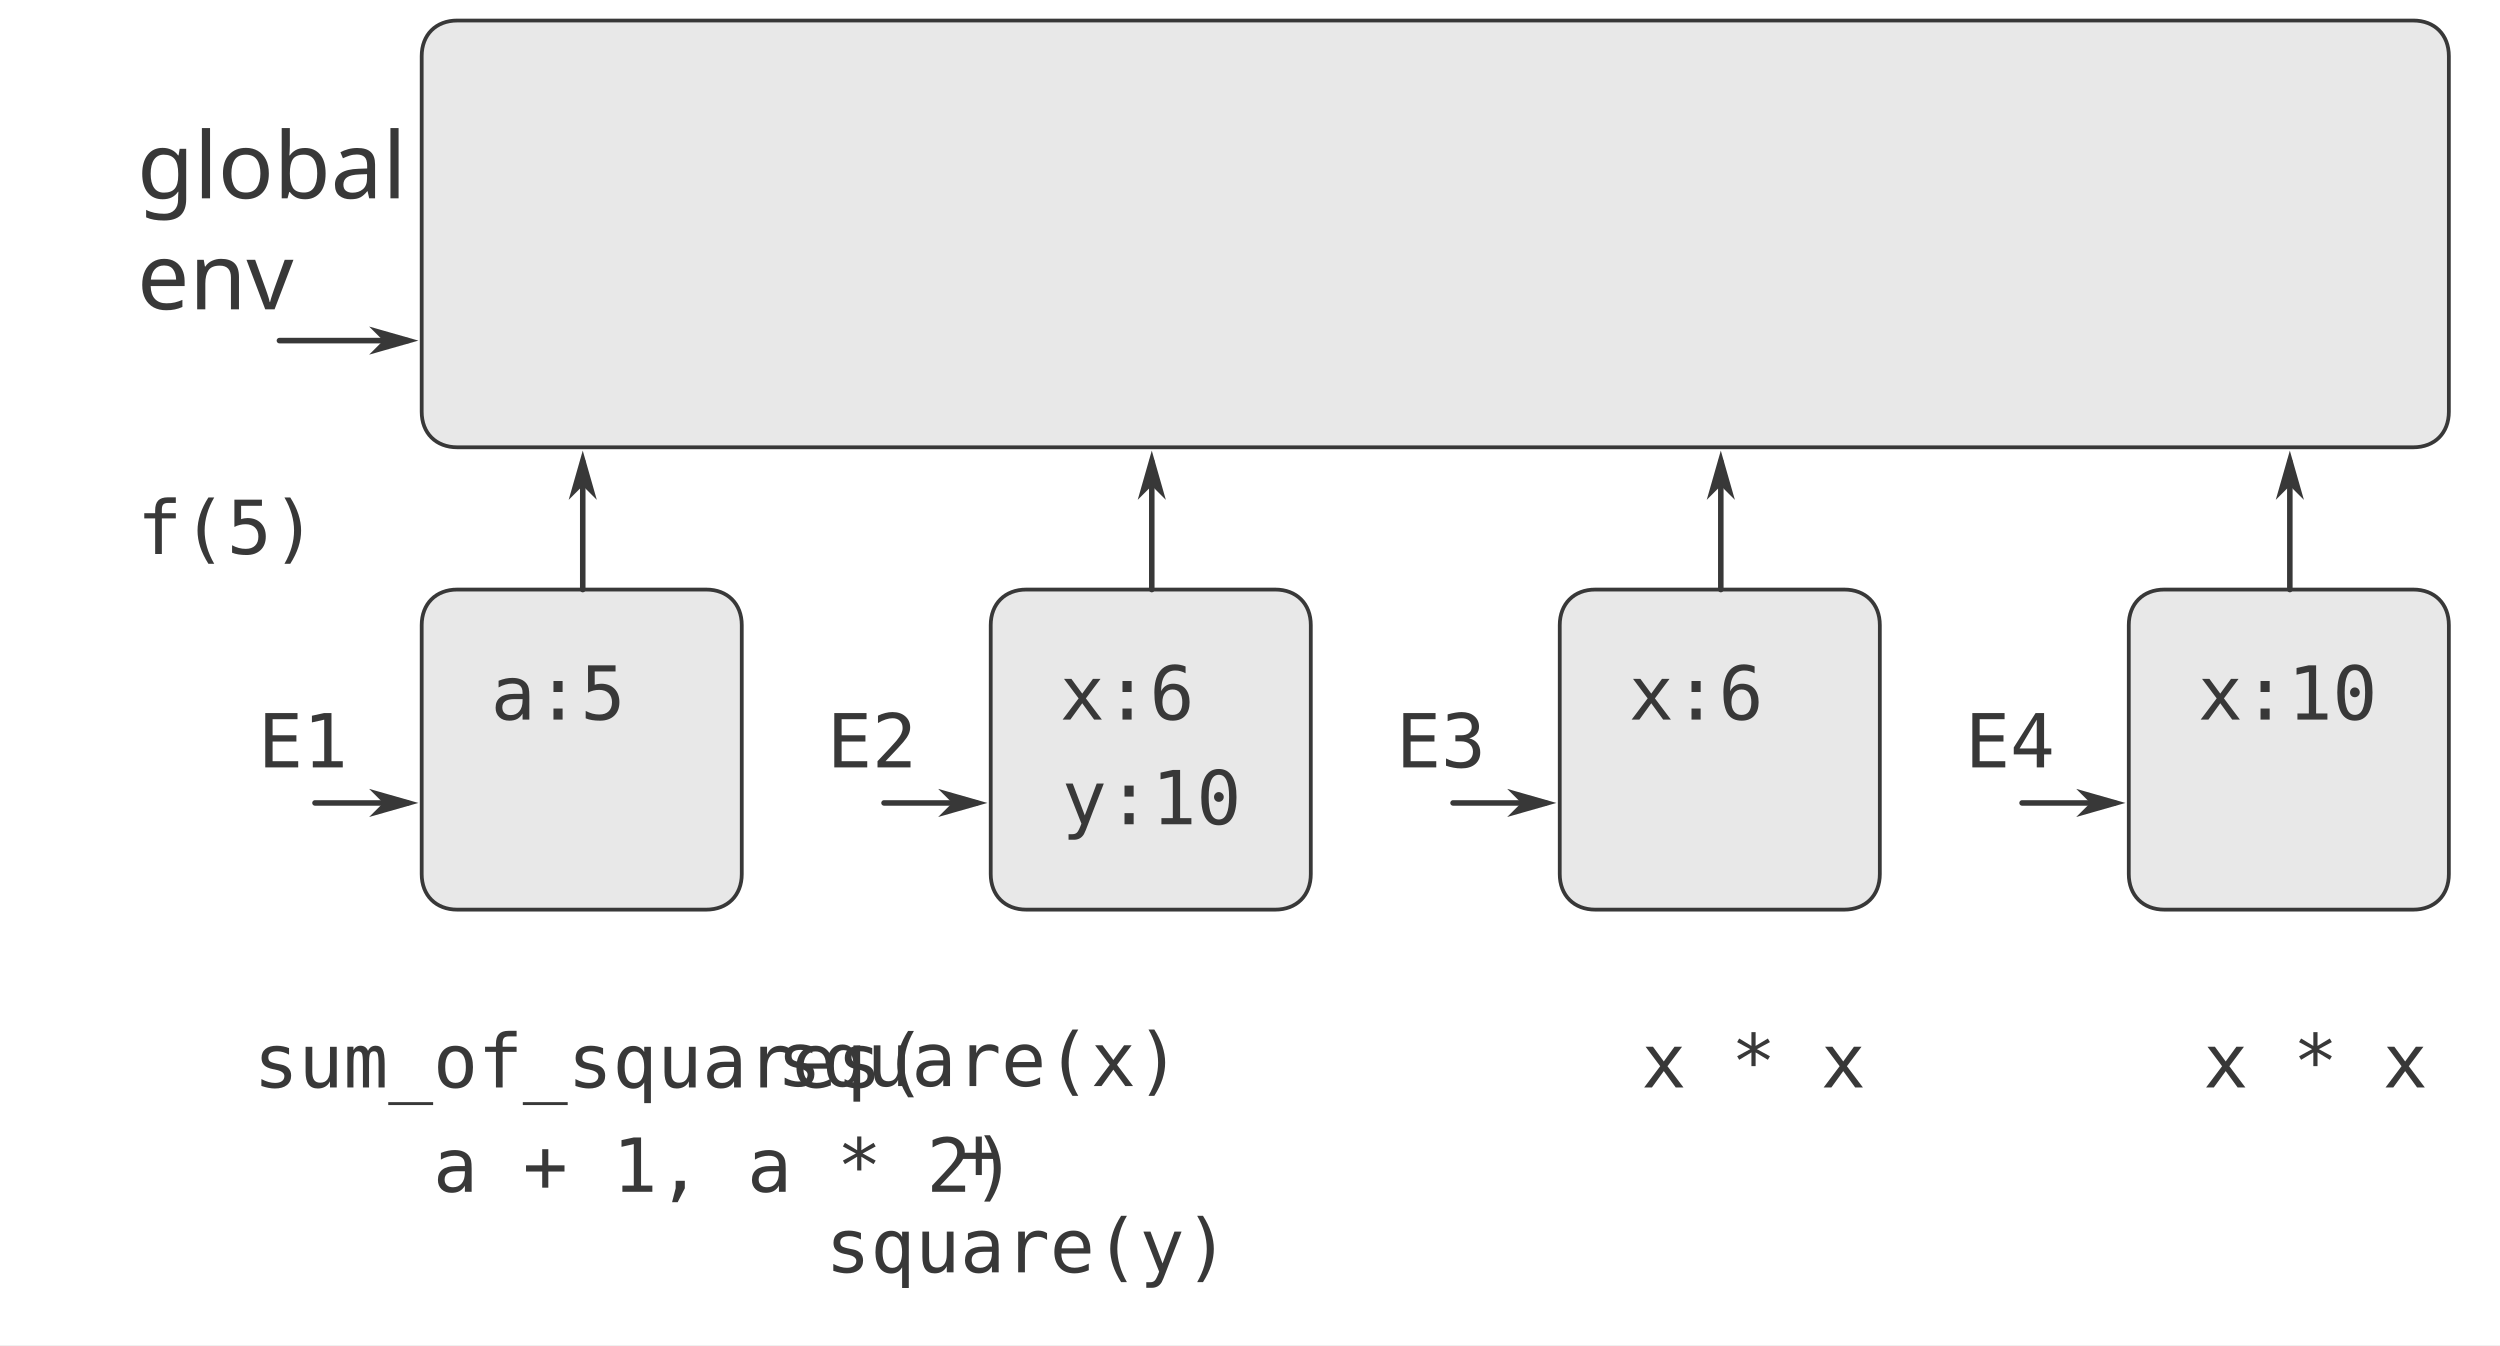
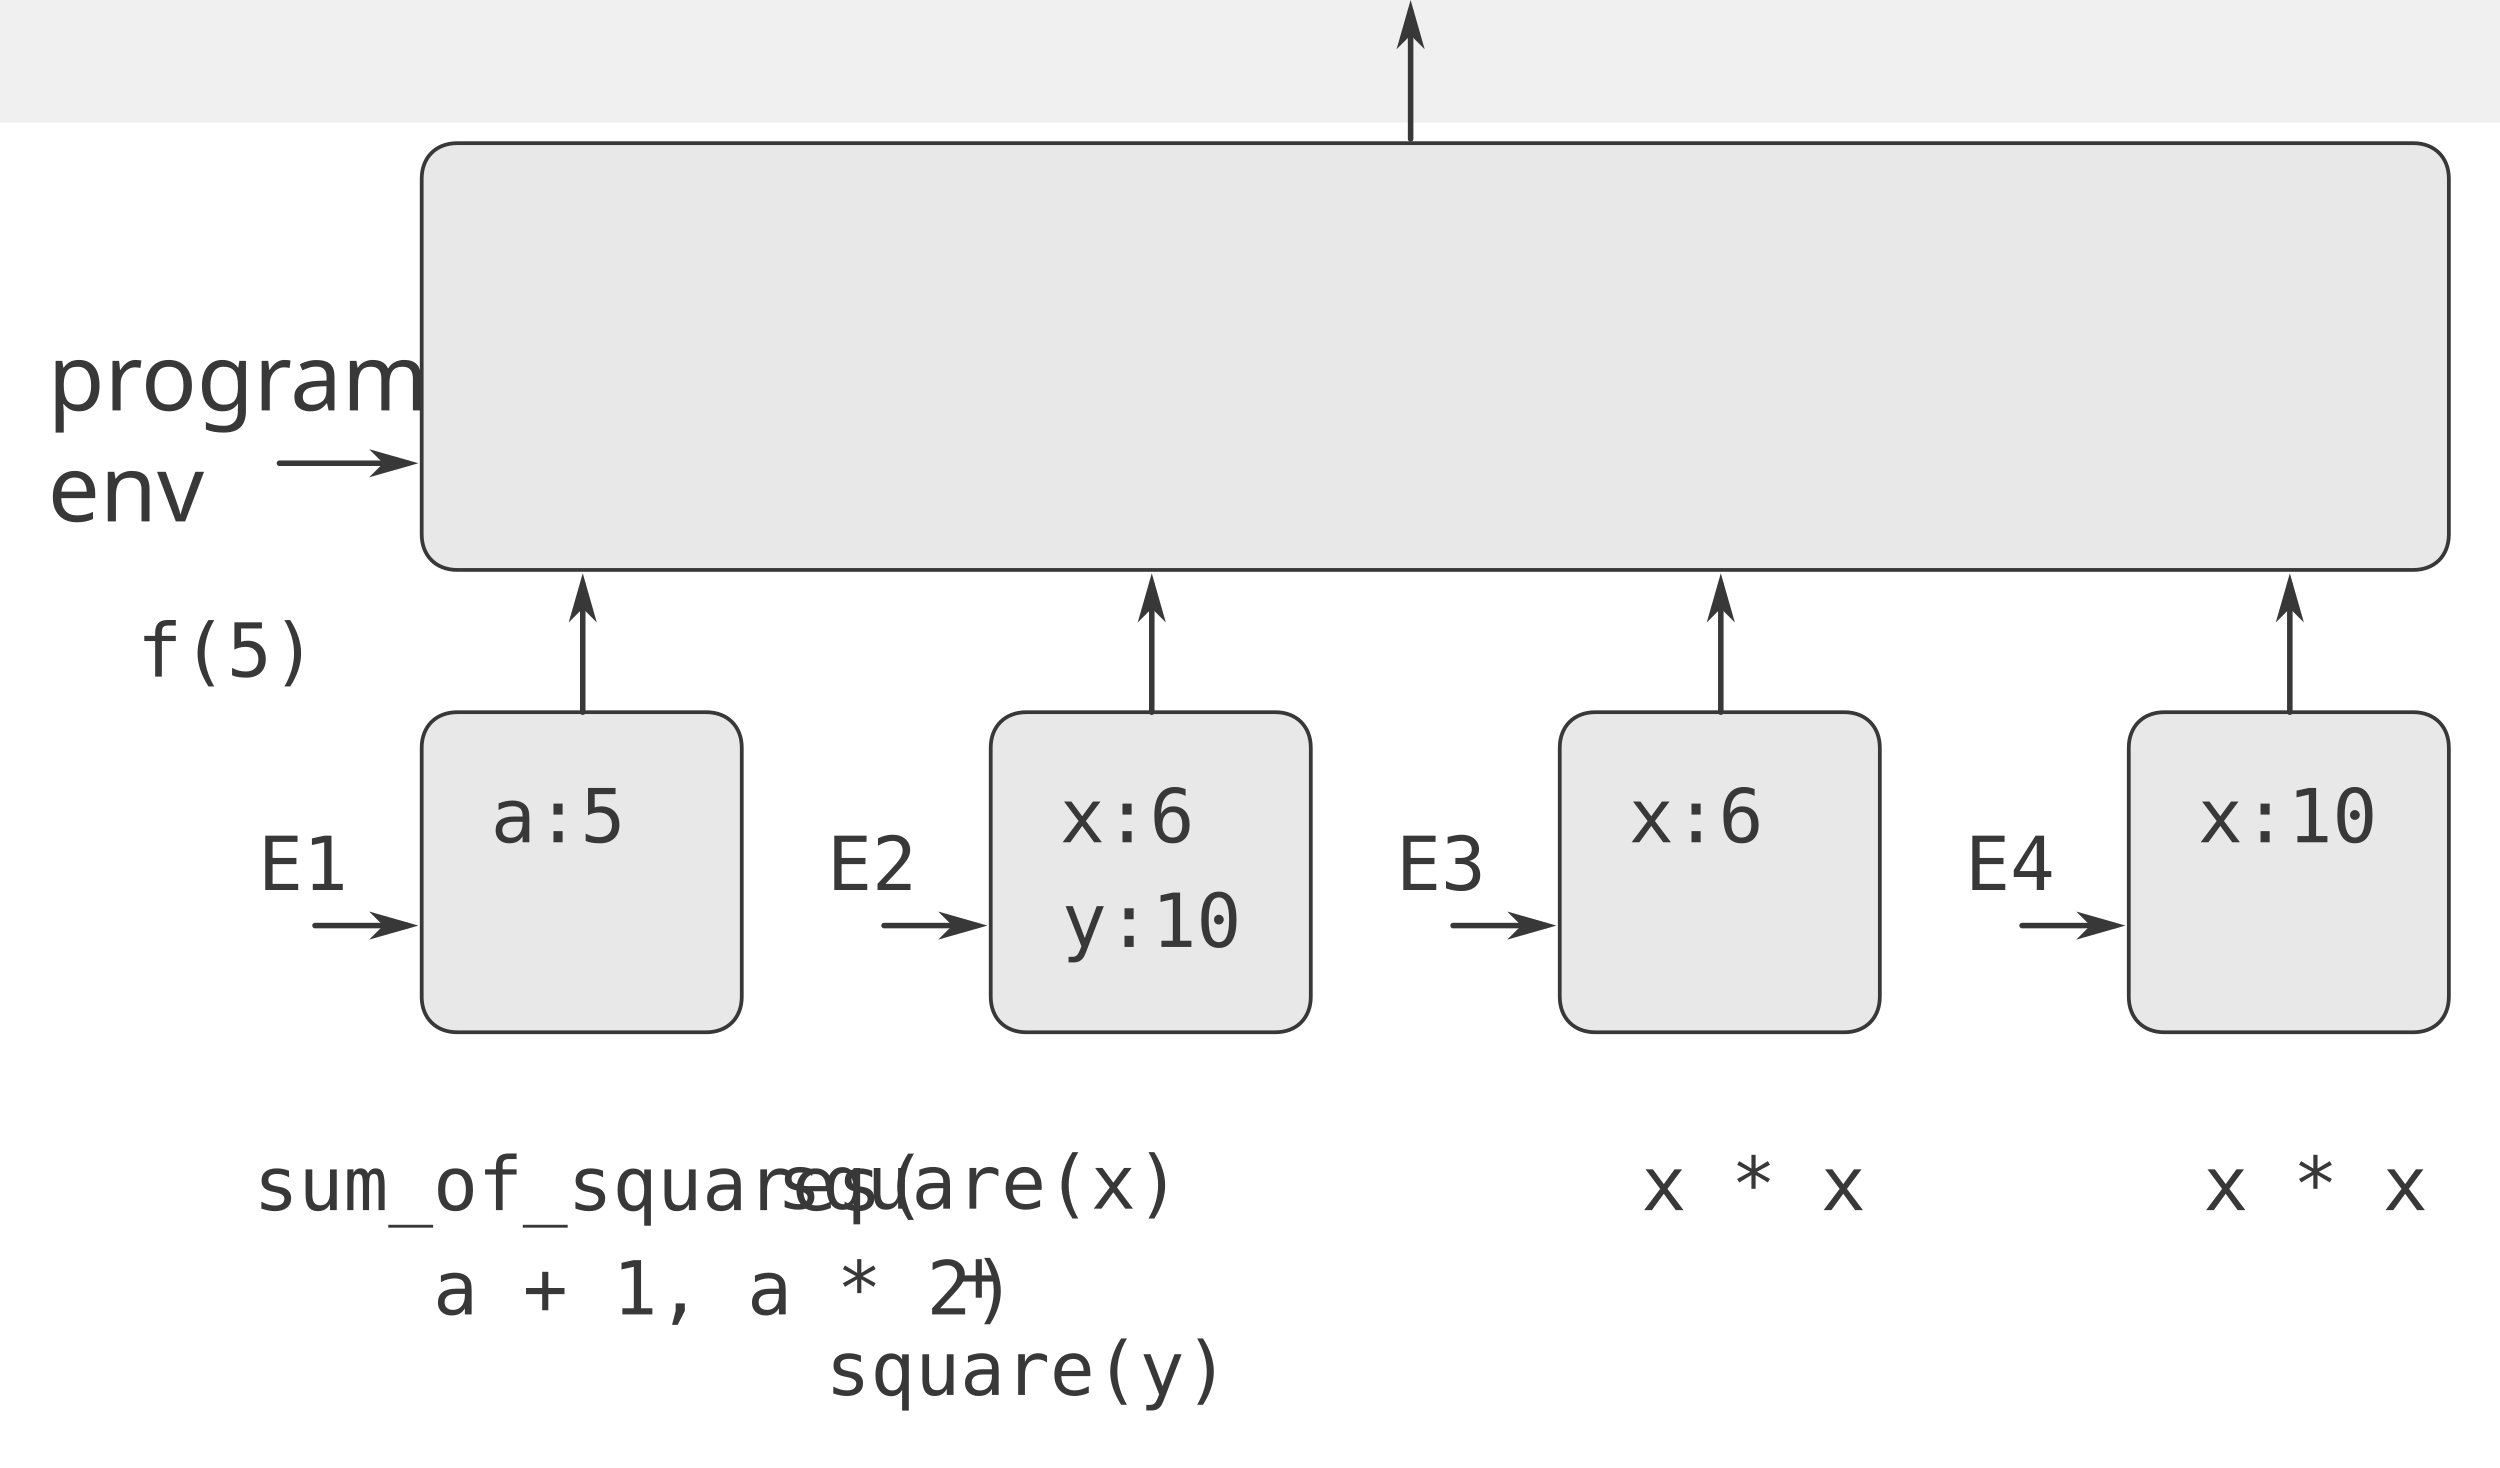
- <svg xmlns="http://www.w3.org/2000/svg" preserveAspectRatio="xMinYMin meet" viewBox="0 0 671 361" id="svg3170" version="1.1">
+ <svg xmlns="http://www.w3.org/2000/svg" preserveAspectRatio="xMinYMin meet" viewBox="0 0 671 393.916" id="svg3170" version="1.1" width="671" height="393.916">
  <defs id="defs3172">
    <marker refX="0" refY="0" orient="auto" id="Arrow1Mend-6" style="overflow:visible">
-       <path d="M 0,0 5,-5 -12.5,0 5,5 0,0 z" transform="matrix(-0.4,0,0,-0.4,-4,0)" id="path3809-6-2" style="fill:#383838;fill-rule:evenodd;stroke:#383838;stroke-width:1pt;marker-start:none" />
+       <path d="M 0,0 5,-5 -12.5,0 5,5 Z" transform="matrix(-0.4,0,0,-0.4,-4,0)" id="path3809-6-2" style="fill:#383838;fill-rule:evenodd;stroke:#383838;stroke-width:1pt;marker-start:none" />
    </marker>
    <marker refX="0" refY="0" orient="auto" id="marker3973" style="overflow:visible">
-       <path d="M 0,0 5,-5 -12.5,0 5,5 0,0 z" transform="matrix(-0.4,0,0,-0.4,-4,0)" id="path3975" style="fill:#383838;fill-rule:evenodd;stroke:#383838;stroke-width:1pt;marker-start:none" />
+       <path d="M 0,0 5,-5 -12.5,0 5,5 Z" transform="matrix(-0.4,0,0,-0.4,-4,0)" id="path3975" style="fill:#383838;fill-rule:evenodd;stroke:#383838;stroke-width:1pt;marker-start:none" />
    </marker>
    <marker refX="0" refY="0" orient="auto" id="marker3977" style="overflow:visible">
-       <path d="M 0,0 5,-5 -12.5,0 5,5 0,0 z" transform="matrix(-0.4,0,0,-0.4,-4,0)" id="path3979" style="fill:#383838;fill-rule:evenodd;stroke:#383838;stroke-width:1pt;marker-start:none" />
+       <path d="M 0,0 5,-5 -12.5,0 5,5 Z" transform="matrix(-0.4,0,0,-0.4,-4,0)" id="path3979" style="fill:#383838;fill-rule:evenodd;stroke:#383838;stroke-width:1pt;marker-start:none" />
    </marker>
    <marker refX="0" refY="0" orient="auto" id="marker3981" style="overflow:visible">
-       <path d="M 0,0 5,-5 -12.5,0 5,5 0,0 z" transform="matrix(-0.4,0,0,-0.4,-4,0)" id="path3983" style="fill:#383838;fill-rule:evenodd;stroke:#383838;stroke-width:1pt;marker-start:none" />
+       <path d="M 0,0 5,-5 -12.5,0 5,5 Z" transform="matrix(-0.4,0,0,-0.4,-4,0)" id="path3983" style="fill:#383838;fill-rule:evenodd;stroke:#383838;stroke-width:1pt;marker-start:none" />
    </marker>
    <marker refX="0" refY="0" orient="auto" id="Arrow1Mend" style="overflow:visible">
-       <path d="M 0,0 5,-5 -12.5,0 5,5 0,0 z" transform="matrix(-0.4,0,0,-0.4,-4,0)" id="path3809" style="fill:#383838;fill-rule:evenodd;stroke:#383838;stroke-width:1pt;marker-start:none" />
+       <path d="M 0,0 5,-5 -12.5,0 5,5 Z" transform="matrix(-0.4,0,0,-0.4,-4,0)" id="path3809" style="fill:#383838;fill-rule:evenodd;stroke:#383838;stroke-width:1pt;marker-start:none" />
    </marker>
    <marker refX="0" refY="0" orient="auto" id="marker3987" style="overflow:visible">
-       <path d="M 0,0 5,-5 -12.5,0 5,5 0,0 z" transform="matrix(-0.4,0,0,-0.4,-4,0)" id="path3989" style="fill:#383838;fill-rule:evenodd;stroke:#383838;stroke-width:1pt;marker-start:none" />
+       <path d="M 0,0 5,-5 -12.5,0 5,5 Z" transform="matrix(-0.4,0,0,-0.4,-4,0)" id="path3989" style="fill:#383838;fill-rule:evenodd;stroke:#383838;stroke-width:1pt;marker-start:none" />
    </marker>
    <marker refX="0" refY="0" orient="auto" id="Arrow1Mend-6-9" style="overflow:visible">
-       <path d="M 0,0 5,-5 -12.5,0 5,5 0,0 z" transform="matrix(-0.4,0,0,-0.4,-4,0)" id="path3809-6-2-9" style="fill:#383838;fill-rule:evenodd;stroke:#383838;stroke-width:1pt;marker-start:none" />
+       <path d="M 0,0 5,-5 -12.5,0 5,5 Z" transform="matrix(-0.4,0,0,-0.4,-4,0)" id="path3809-6-2-9" style="fill:#383838;fill-rule:evenodd;stroke:#383838;stroke-width:1pt;marker-start:none" />
    </marker>
    <marker refX="0" refY="0" orient="auto" id="marker4149" style="overflow:visible">
-       <path d="M 0,0 5,-5 -12.5,0 5,5 0,0 z" transform="matrix(-0.4,0,0,-0.4,-4,0)" id="path4151" style="fill:#383838;fill-rule:evenodd;stroke:#383838;stroke-width:1pt;marker-start:none" />
+       <path d="M 0,0 5,-5 -12.5,0 5,5 Z" transform="matrix(-0.4,0,0,-0.4,-4,0)" id="path4151" style="fill:#383838;fill-rule:evenodd;stroke:#383838;stroke-width:1pt;marker-start:none" />
    </marker>
    <marker refX="0" refY="0" orient="auto" id="Arrow1Mend-6-2" style="overflow:visible">
-       <path d="M 0,0 5,-5 -12.5,0 5,5 0,0 z" transform="matrix(-0.4,0,0,-0.4,-4,0)" id="path3809-6-2-5" style="fill:#383838;fill-rule:evenodd;stroke:#383838;stroke-width:1pt;marker-start:none" />
+       <path d="M 0,0 5,-5 -12.5,0 5,5 Z" transform="matrix(-0.4,0,0,-0.4,-4,0)" id="path3809-6-2-5" style="fill:#383838;fill-rule:evenodd;stroke:#383838;stroke-width:1pt;marker-start:none" />
    </marker>
    <marker refX="0" refY="0" orient="auto" id="marker4580" style="overflow:visible">
-       <path d="M 0,0 5,-5 -12.5,0 5,5 0,0 z" transform="matrix(-0.4,0,0,-0.4,-4,0)" id="path4582" style="fill:#383838;fill-rule:evenodd;stroke:#383838;stroke-width:1pt;marker-start:none" />
+       <path d="M 0,0 5,-5 -12.5,0 5,5 Z" transform="matrix(-0.4,0,0,-0.4,-4,0)" id="path4582" style="fill:#383838;fill-rule:evenodd;stroke:#383838;stroke-width:1pt;marker-start:none" />
    </marker>
    <marker refX="0" refY="0" orient="auto" id="Arrow1Mend-6-4" style="overflow:visible">
-       <path d="M 0,0 5,-5 -12.5,0 5,5 0,0 z" transform="matrix(-0.4,0,0,-0.4,-4,0)" id="path3809-6-2-51" style="fill:#383838;fill-rule:evenodd;stroke:#383838;stroke-width:1pt;marker-start:none" />
+       <path d="M 0,0 5,-5 -12.5,0 5,5 Z" transform="matrix(-0.4,0,0,-0.4,-4,0)" id="path3809-6-2-51" style="fill:#383838;fill-rule:evenodd;stroke:#383838;stroke-width:1pt;marker-start:none" />
    </marker>
    <marker refX="0" refY="0" orient="auto" id="marker4680" style="overflow:visible">
-       <path d="M 0,0 5,-5 -12.5,0 5,5 0,0 z" transform="matrix(-0.4,0,0,-0.4,-4,0)" id="path4682" style="fill:#383838;fill-rule:evenodd;stroke:#383838;stroke-width:1pt;marker-start:none" />
+       <path d="M 0,0 5,-5 -12.5,0 5,5 Z" transform="matrix(-0.4,0,0,-0.4,-4,0)" id="path4682" style="fill:#383838;fill-rule:evenodd;stroke:#383838;stroke-width:1pt;marker-start:none" />
+     </marker>
+     <marker refX="0" refY="0" orient="auto" id="Arrow1Mend-6-92" style="overflow:visible">
+       <path d="M 0,0 5,-5 -12.5,0 5,5 Z" transform="matrix(-0.4,0,0,-0.4,-4,0)" id="path3809-6-2-0" style="fill:#383838;fill-rule:evenodd;stroke:#383838;stroke-width:1pt;marker-start:none" />
    </marker>
  </defs>
-   <rect width="100%" height="100%" fill="white" />
-   <g transform="translate(-40,-45.46875)" id="layer2" style="display:inline">
-     <path d="m 162.727,50.978 525.001,0 c 5.727,0 9.545,3.818 9.545,9.545 l 0,95.455 c 0,5.727 -3.818,9.545 -9.545,9.545 l -525.001,0 c -5.727,0 -9.545,-3.818 -9.545,-9.545 l 0,-95.455 c 0,-5.727 3.818,-9.545 9.545,-9.545 z" id="rect5327" style="fill:#e8e8e8;fill-opacity:1;stroke:#383838;stroke-width:1.015;stroke-linecap:round;stroke-linejoin:round;stroke-miterlimit:4;stroke-opacity:1;stroke-dasharray:none;stroke-dashoffset:0" />
-     <path d="m 115,136.887 34.364,0" id="path4451" style="fill:none;stroke:#383838;stroke-width:1.488;stroke-linecap:round;stroke-linejoin:round;stroke-miterlimit:4;stroke-opacity:1;stroke-dasharray:none;marker-end:url(#Arrow1Mend-6)" />
-     <path d="m 468.182,203.706 66.818,0 c 5.727,0 9.545,3.818 9.545,9.545 l 0,66.818 c 0,5.727 -3.818,9.545 -9.545,9.545 l -66.818,0 c -5.727,0 -9.545,-3.818 -9.545,-9.545 l 0,-66.818 c 0,-5.727 3.818,-9.545 9.545,-9.545 z" id="rect5327-2" style="fill:#e8e8e8;fill-opacity:1;stroke:#383838;stroke-width:1.015;stroke-linecap:round;stroke-linejoin:round;stroke-miterlimit:4;stroke-opacity:1;stroke-dasharray:none;stroke-dashoffset:0" />
-     <path d="m 430.001,260.978 24.818,0" id="path4451-8" style="fill:none;stroke:#383838;stroke-width:1.488;stroke-linecap:round;stroke-linejoin:round;stroke-miterlimit:4;stroke-opacity:1;stroke-dasharray:none;marker-end:url(#Arrow1Mend-6)" />
-     <path d="m 501.864,203.706 0,-34.364" id="path4451-8-3" style="fill:none;stroke:#383838;stroke-width:1.488;stroke-linecap:round;stroke-linejoin:round;stroke-miterlimit:4;stroke-opacity:1;stroke-dasharray:none;marker-end:url(#Arrow1Mend-6)" />
-     <path d="m 162.727,203.706 66.818,0 c 5.727,0 9.545,3.818 9.545,9.545 l 0,66.818 c 0,5.727 -3.818,9.545 -9.545,9.545 l -66.818,0 c -5.727,0 -9.545,-3.818 -9.545,-9.545 l 0,-66.818 c 0,-5.727 3.818,-9.545 9.545,-9.545 z" id="rect5327-2-7" style="fill:#e8e8e8;fill-opacity:1;stroke:#383838;stroke-width:1.015;stroke-linecap:round;stroke-linejoin:round;stroke-miterlimit:4;stroke-opacity:1;stroke-dasharray:none;stroke-dashoffset:0" />
-     <path d="m 124.546,260.978 24.818,0" id="path4451-8-5" style="fill:none;stroke:#383838;stroke-width:1.488;stroke-linecap:round;stroke-linejoin:round;stroke-miterlimit:4;stroke-opacity:1;stroke-dasharray:none;marker-end:url(#Arrow1Mend-6)" />
-     <path d="m 196.409,203.706 0,-34.364" id="path4451-8-3-5" style="fill:none;stroke:#383838;stroke-width:1.488;stroke-linecap:round;stroke-linejoin:round;stroke-miterlimit:4;stroke-opacity:1;stroke-dasharray:none;marker-end:url(#Arrow1Mend-6)" />
-     <path d="m 315.455,203.706 66.818,0 c 5.727,0 9.545,3.818 9.545,9.545 l 0,66.818 c 0,5.727 -3.818,9.545 -9.545,9.545 l -66.818,0 c -5.727,0 -9.545,-3.818 -9.545,-9.545 l 0,-66.818 c 0,-5.727 3.818,-9.545 9.545,-9.545 z" id="rect5327-2-9" style="fill:#e8e8e8;fill-opacity:1;stroke:#383838;stroke-width:1.015;stroke-linecap:round;stroke-linejoin:round;stroke-miterlimit:4;stroke-opacity:1;stroke-dasharray:none;stroke-dashoffset:0" />
-     <path d="m 277.273,260.978 24.818,0" id="path4451-8-9" style="fill:none;stroke:#383838;stroke-width:1.488;stroke-linecap:round;stroke-linejoin:round;stroke-miterlimit:4;stroke-opacity:1;stroke-dasharray:none;marker-end:url(#Arrow1Mend-6)" />
-     <path d="m 349.137,203.706 0,-34.364" id="path4451-8-3-57" style="fill:none;stroke:#383838;stroke-width:1.488;stroke-linecap:round;stroke-linejoin:round;stroke-miterlimit:4;stroke-opacity:1;stroke-dasharray:none;marker-end:url(#Arrow1Mend-6)" />
-     <path d="m 620.91,203.706 66.818,0 c 5.727,0 9.545,3.818 9.545,9.545 l 0,66.818 c 0,5.727 -3.818,9.545 -9.545,9.545 l -66.818,0 c -5.727,0 -9.545,-3.818 -9.545,-9.545 l 0,-66.818 c 0,-5.727 3.818,-9.545 9.545,-9.545 z" id="rect5327-2-6" style="fill:#e8e8e8;fill-opacity:1;stroke:#383838;stroke-width:1.015;stroke-linecap:round;stroke-linejoin:round;stroke-miterlimit:4;stroke-opacity:1;stroke-dasharray:none;stroke-dashoffset:0" />
-     <path d="m 582.728,260.978 24.818,0" id="path4451-8-34" style="fill:none;stroke:#383838;stroke-width:1.488;stroke-linecap:round;stroke-linejoin:round;stroke-miterlimit:4;stroke-opacity:1;stroke-dasharray:none;marker-end:url(#Arrow1Mend-6)" />
-     <path d="m 654.592,203.706 0,-34.364" id="path4451-8-3-3" style="fill:none;stroke:#383838;stroke-width:1.488;stroke-linecap:round;stroke-linejoin:round;stroke-miterlimit:4;stroke-opacity:1;stroke-dasharray:none;marker-end:url(#Arrow1Mend-6)" />
+   <rect width="100%" height="100%" id="rect29" x="0" y="32.916" style="fill:#ffffff" />
+   <g transform="translate(-40,-12.55228)" id="layer2" style="display:inline">
+     <path d="m 162.727,50.978 h 525.001 c 5.727,0 9.545,3.818 9.545,9.545 v 95.455 c 0,5.727 -3.818,9.545 -9.545,9.545 H 162.727 c -5.727,0 -9.545,-3.818 -9.545,-9.545 V 60.524 c 0,-5.727 3.818,-9.545 9.545,-9.545 z" id="rect5327" style="fill:#e8e8e8;fill-opacity:1;stroke:#383838;stroke-width:1.015;stroke-linecap:round;stroke-linejoin:round;stroke-miterlimit:4;stroke-dasharray:none;stroke-dashoffset:0;stroke-opacity:1" />
+     <path d="m 115,136.887 h 34.364" id="path4451" style="fill:none;stroke:#383838;stroke-width:1.488;stroke-linecap:round;stroke-linejoin:round;stroke-miterlimit:4;stroke-dasharray:none;stroke-opacity:1;marker-end:url(#Arrow1Mend-6)" />
+     <path d="m 468.182,203.706 h 66.818 c 5.727,0 9.545,3.818 9.545,9.545 v 66.818 c 0,5.727 -3.818,9.545 -9.545,9.545 h -66.818 c -5.727,0 -9.545,-3.818 -9.545,-9.545 V 213.251 c 0,-5.727 3.818,-9.545 9.545,-9.545 z" id="rect5327-2" style="fill:#e8e8e8;fill-opacity:1;stroke:#383838;stroke-width:1.015;stroke-linecap:round;stroke-linejoin:round;stroke-miterlimit:4;stroke-dasharray:none;stroke-dashoffset:0;stroke-opacity:1" />
+     <path d="m 430.001,260.978 h 24.818" id="path4451-8" style="fill:none;stroke:#383838;stroke-width:1.488;stroke-linecap:round;stroke-linejoin:round;stroke-miterlimit:4;stroke-dasharray:none;stroke-opacity:1;marker-end:url(#Arrow1Mend-6)" />
+     <path d="M 501.864,203.706 V 169.342" id="path4451-8-3" style="fill:none;stroke:#383838;stroke-width:1.488;stroke-linecap:round;stroke-linejoin:round;stroke-miterlimit:4;stroke-dasharray:none;stroke-opacity:1;marker-end:url(#Arrow1Mend-6)" />
+     <path d="m 162.727,203.706 h 66.818 c 5.727,0 9.545,3.818 9.545,9.545 v 66.818 c 0,5.727 -3.818,9.545 -9.545,9.545 h -66.818 c -5.727,0 -9.545,-3.818 -9.545,-9.545 V 213.251 c 0,-5.727 3.818,-9.545 9.545,-9.545 z" id="rect5327-2-7" style="fill:#e8e8e8;fill-opacity:1;stroke:#383838;stroke-width:1.015;stroke-linecap:round;stroke-linejoin:round;stroke-miterlimit:4;stroke-dasharray:none;stroke-dashoffset:0;stroke-opacity:1" />
+     <path d="m 124.546,260.978 h 24.818" id="path4451-8-5" style="fill:none;stroke:#383838;stroke-width:1.488;stroke-linecap:round;stroke-linejoin:round;stroke-miterlimit:4;stroke-dasharray:none;stroke-opacity:1;marker-end:url(#Arrow1Mend-6)" />
+     <path d="M 196.409,203.706 V 169.342" id="path4451-8-3-5" style="fill:none;stroke:#383838;stroke-width:1.488;stroke-linecap:round;stroke-linejoin:round;stroke-miterlimit:4;stroke-dasharray:none;stroke-opacity:1;marker-end:url(#Arrow1Mend-6)" />
+     <path d="m 315.455,203.706 h 66.818 c 5.727,0 9.545,3.818 9.545,9.545 v 66.818 c 0,5.727 -3.818,9.545 -9.545,9.545 h -66.818 c -5.727,0 -9.545,-3.818 -9.545,-9.545 V 213.251 c 0,-5.727 3.818,-9.545 9.545,-9.545 z" id="rect5327-2-9" style="fill:#e8e8e8;fill-opacity:1;stroke:#383838;stroke-width:1.015;stroke-linecap:round;stroke-linejoin:round;stroke-miterlimit:4;stroke-dasharray:none;stroke-dashoffset:0;stroke-opacity:1" />
+     <path d="m 277.273,260.978 h 24.818" id="path4451-8-9" style="fill:none;stroke:#383838;stroke-width:1.488;stroke-linecap:round;stroke-linejoin:round;stroke-miterlimit:4;stroke-dasharray:none;stroke-opacity:1;marker-end:url(#Arrow1Mend-6)" />
+     <path d="M 349.137,203.706 V 169.342" id="path4451-8-3-57" style="fill:none;stroke:#383838;stroke-width:1.488;stroke-linecap:round;stroke-linejoin:round;stroke-miterlimit:4;stroke-dasharray:none;stroke-opacity:1;marker-end:url(#Arrow1Mend-6)" />
+     <path d="m 620.91,203.706 h 66.818 c 5.727,0 9.545,3.818 9.545,9.545 v 66.818 c 0,5.727 -3.818,9.545 -9.545,9.545 h -66.818 c -5.727,0 -9.545,-3.818 -9.545,-9.545 V 213.251 c 0,-5.727 3.818,-9.545 9.545,-9.545 z" id="rect5327-2-6" style="fill:#e8e8e8;fill-opacity:1;stroke:#383838;stroke-width:1.015;stroke-linecap:round;stroke-linejoin:round;stroke-miterlimit:4;stroke-dasharray:none;stroke-dashoffset:0;stroke-opacity:1" />
+     <path d="m 582.728,260.978 h 24.818" id="path4451-8-34" style="fill:none;stroke:#383838;stroke-width:1.488;stroke-linecap:round;stroke-linejoin:round;stroke-miterlimit:4;stroke-dasharray:none;stroke-opacity:1;marker-end:url(#Arrow1Mend-6)" />
+     <path d="M 654.592,203.706 V 169.342" id="path4451-8-3-3" style="fill:none;stroke:#383838;stroke-width:1.488;stroke-linecap:round;stroke-linejoin:round;stroke-miterlimit:4;stroke-dasharray:none;stroke-opacity:1;marker-end:url(#Arrow1Mend-6)" />
+     <path d="M 418.609,49.849 V 15.485" id="path4451-8-3-57-2" style="display:inline;fill:none;stroke:#383838;stroke-width:1.488;stroke-linecap:round;stroke-linejoin:round;stroke-miterlimit:4;stroke-dasharray:none;stroke-opacity:1;marker-end:url(#Arrow1Mend-6-92)" />
  </g>
-   <g transform="translate(-40,-45.46875)" id="layer3" style="display:inline">
+   <g transform="translate(-40,-12.55228)" id="layer3" style="display:inline">
    <text x="631.364" y="337.342" id="text6293-5" xml:space="preserve" style="font-style:normal;font-variant:normal;font-weight:normal;font-stretch:normal;font-size:20px;line-height:125%;font-family:Inconsolata;-inkscape-font-specification:Inconsolata;text-align:start;letter-spacing:0px;word-spacing:0px;text-anchor:start;fill:#383838;fill-opacity:1;stroke:none">
      <tspan x="631.364" y="337.342" id="tspan6295-8">x * x</tspan>
    </text>
    <text x="629.908" y="238.621" id="text6297-4" xml:space="preserve" style="font-style:normal;font-variant:normal;font-weight:normal;font-stretch:normal;font-size:20px;line-height:125%;font-family:Inconsolata;-inkscape-font-specification:Inconsolata;text-align:start;letter-spacing:0px;word-spacing:0px;text-anchor:start;fill:#383838;fill-opacity:1;stroke:none">
      <tspan x="629.908" y="238.621" id="tspan6299-6">x:10</tspan>
    </text>
    <text x="567.455" y="251.433" id="text6301-1" xml:space="preserve" style="font-style:normal;font-variant:normal;font-weight:normal;font-stretch:normal;font-size:20px;line-height:125%;font-family:Inconsolata;-inkscape-font-specification:Inconsolata;text-align:start;letter-spacing:0px;word-spacing:0px;text-anchor:start;fill:#383838;fill-opacity:1;stroke:none">
      <tspan x="567.455" y="251.433" id="tspan6303-99">E4</tspan>
    </text>
    <text x="480.546" y="337.342" id="text6293" xml:space="preserve" style="font-style:normal;font-variant:normal;font-weight:normal;font-stretch:normal;font-size:20px;line-height:125%;font-family:Inconsolata;-inkscape-font-specification:Inconsolata;text-align:start;letter-spacing:0px;word-spacing:0px;text-anchor:start;fill:#383838;fill-opacity:1;stroke:none">
      <tspan x="480.546" y="337.342" id="tspan6295">x * x</tspan>
    </text>
    <text x="477.181" y="238.621" id="text6297" xml:space="preserve" style="font-style:normal;font-variant:normal;font-weight:normal;font-stretch:normal;font-size:20px;line-height:125%;font-family:Inconsolata;-inkscape-font-specification:Inconsolata;text-align:start;letter-spacing:0px;word-spacing:0px;text-anchor:start;fill:#383838;fill-opacity:1;stroke:none">
      <tspan x="477.181" y="238.621" id="tspan6299">x:6</tspan>
    </text>
    <text x="414.728" y="251.433" id="text6301" xml:space="preserve" style="font-style:normal;font-variant:normal;font-weight:normal;font-stretch:normal;font-size:20px;line-height:125%;font-family:Inconsolata;-inkscape-font-specification:Inconsolata;text-align:start;letter-spacing:0px;word-spacing:0px;text-anchor:start;fill:#383838;fill-opacity:1;stroke:none">
      <tspan x="414.728" y="251.433" id="tspan6303">E3</tspan>
    </text>
    <text x="345.868" y="336.96" id="text6293-6" xml:space="preserve" style="font-style:normal;font-variant:normal;font-weight:normal;font-stretch:normal;font-size:20px;line-height:125%;font-family:Inconsolata;-inkscape-font-specification:Inconsolata;font-variant-ligatures:normal;font-variant-position:normal;font-variant-caps:normal;font-variant-numeric:normal;font-variant-alternates:normal;font-feature-settings:normal;text-indent:0;text-align:center;text-decoration:none;text-decoration-line:none;text-decoration-style:solid;text-decoration-color:#000000;letter-spacing:0px;word-spacing:0px;text-transform:none;writing-mode:lr-tb;direction:ltr;text-orientation:mixed;dominant-baseline:auto;baseline-shift:baseline;text-anchor:middle;white-space:normal;shape-padding:0;opacity:1;vector-effect:none;fill:#383838;fill-opacity:1;stroke:none;stroke-width:1;stroke-linecap:butt;stroke-linejoin:miter;stroke-miterlimit:4;stroke-dasharray:none;stroke-dashoffset:0;stroke-opacity:1">
      <tspan id="tspan984" x="350.868" y="336.96">square(x) </tspan>
      <tspan x="350.868" y="361.96" id="tspan988">+ </tspan>
      <tspan x="345.868" y="386.96" id="tspan986">square(y)</tspan>
    </text>
    <text x="324.453" y="238.621" id="text6297-1" xml:space="preserve" style="font-style:normal;font-variant:normal;font-weight:normal;font-stretch:normal;font-size:20px;line-height:125%;font-family:Inconsolata;-inkscape-font-specification:Inconsolata;text-align:start;letter-spacing:0px;word-spacing:0px;text-anchor:start;fill:#383838;fill-opacity:1;stroke:none">
      <tspan x="324.453" y="238.621" id="tspan6299-83">x:6</tspan>
    </text>
    <text x="325" y="266.706" id="text6297-5-2" xml:space="preserve" style="font-style:normal;font-variant:normal;font-weight:normal;font-stretch:normal;font-size:20px;line-height:125%;font-family:Inconsolata;-inkscape-font-specification:Inconsolata;text-align:start;letter-spacing:0px;word-spacing:0px;text-anchor:start;fill:#383838;fill-opacity:1;stroke:none">
      <tspan x="325" y="266.706" id="tspan6299-9-9">y:10</tspan>
    </text>
    <text x="262" y="251.433" id="text6301-5" xml:space="preserve" style="font-style:normal;font-variant:normal;font-weight:normal;font-stretch:normal;font-size:20px;line-height:125%;font-family:Inconsolata;-inkscape-font-specification:Inconsolata;text-align:start;letter-spacing:0px;word-spacing:0px;text-anchor:start;fill:#383838;fill-opacity:1;stroke:none">
      <tspan x="262" y="251.433" id="tspan6303-9">E2</tspan>
    </text>
    <text x="108.08" y="337.342" id="text6293-4" xml:space="preserve" style="font-style:normal;font-variant:normal;font-weight:normal;font-stretch:normal;font-size:20px;line-height:140%;font-family:Inconsolata;-inkscape-font-specification:Inconsolata;text-align:start;letter-spacing:0px;word-spacing:0px;text-anchor:start;fill:#383838;fill-opacity:1;stroke:none">
      <tspan id="tspan980" x="108.08" y="337.342">sum_of_squares(</tspan>
      <tspan id="tspan982" x="108.08" y="365.342">    a + 1, a * 2)</tspan>
    </text>
    <text x="171.726" y="238.621" id="text6297-9" xml:space="preserve" style="font-style:normal;font-variant:normal;font-weight:normal;font-stretch:normal;font-size:20px;line-height:125%;font-family:Inconsolata;-inkscape-font-specification:Inconsolata;text-align:start;letter-spacing:0px;word-spacing:0px;text-anchor:start;fill:#383838;fill-opacity:1;stroke:none">
      <tspan x="171.726" y="238.621" id="tspan6299-8">a:5</tspan>
    </text>
    <text x="109.273" y="251.433" id="text6301-2" xml:space="preserve" style="font-style:normal;font-variant:normal;font-weight:normal;font-stretch:normal;font-size:20px;line-height:125%;font-family:Inconsolata;-inkscape-font-specification:Inconsolata;text-align:start;letter-spacing:0px;word-spacing:0px;text-anchor:start;fill:#383838;fill-opacity:1;stroke:none">
      <tspan x="109.273" y="251.433" id="tspan6303-1">E1</tspan>
    </text>
    <text x="76.818" y="194.16" id="text5485" xml:space="preserve" style="font-style:normal;font-variant:normal;font-weight:normal;font-stretch:normal;font-size:20px;line-height:125%;font-family:Inconsolata;-inkscape-font-specification:Inconsolata;text-align:start;letter-spacing:0px;word-spacing:0px;text-anchor:start;fill:#383838;fill-opacity:1;stroke:none">
      <tspan x="76.818" y="194.16" dy="0 0 0 0" id="tspan5589">f(5)</tspan>
    </text>
-     <text x="76.818" y="98.705" id="text5477" xml:space="preserve" style="font-style:normal;font-variant:normal;font-weight:normal;font-stretch:normal;font-size:20px;line-height:120%;font-family:Inconsolata;-inkscape-font-specification:Inconsolata;text-align:start;letter-spacing:0px;word-spacing:0px;text-anchor:start;fill:#383838;fill-opacity:1;stroke:none">
-       <tspan x="76.818" y="98.705" id="tspan5479" style="font-style:normal;font-variant:normal;font-weight:normal;font-stretch:normal;font-size:24.818px;line-height:120%;font-family:'Linux Biolinum O';-inkscape-font-specification:'Linux Biolinum O'">global</tspan>
-       <tspan x="76.818" y="128.487" id="tspan5507" style="font-style:normal;font-variant:normal;font-weight:normal;font-stretch:normal;font-size:24.818px;line-height:120%;font-family:'Linux Biolinum O';-inkscape-font-specification:'Linux Biolinum O'">env</tspan>
+     <text x="52.818" y="122.705" id="text5477" xml:space="preserve" style="font-style:normal;font-variant:normal;font-weight:normal;font-stretch:normal;font-size:20px;line-height:120%;font-family:Inconsolata;-inkscape-font-specification:Inconsolata;text-align:start;letter-spacing:0px;word-spacing:0px;text-anchor:start;fill:#383838;fill-opacity:1;stroke:none">
+       <tspan x="52.818" y="122.705" id="tspan5479" style="font-style:normal;font-variant:normal;font-weight:normal;font-stretch:normal;font-size:24.818px;line-height:120%;font-family:'Linux Biolinum O';-inkscape-font-specification:'Linux Biolinum O'">program</tspan>
+       <tspan x="52.818" y="152.487" id="tspan5507" style="font-style:normal;font-variant:normal;font-weight:normal;font-stretch:normal;font-size:24.818px;line-height:120%;font-family:'Linux Biolinum O';-inkscape-font-specification:'Linux Biolinum O'">env</tspan>
    </text>
  </g>
</svg>
